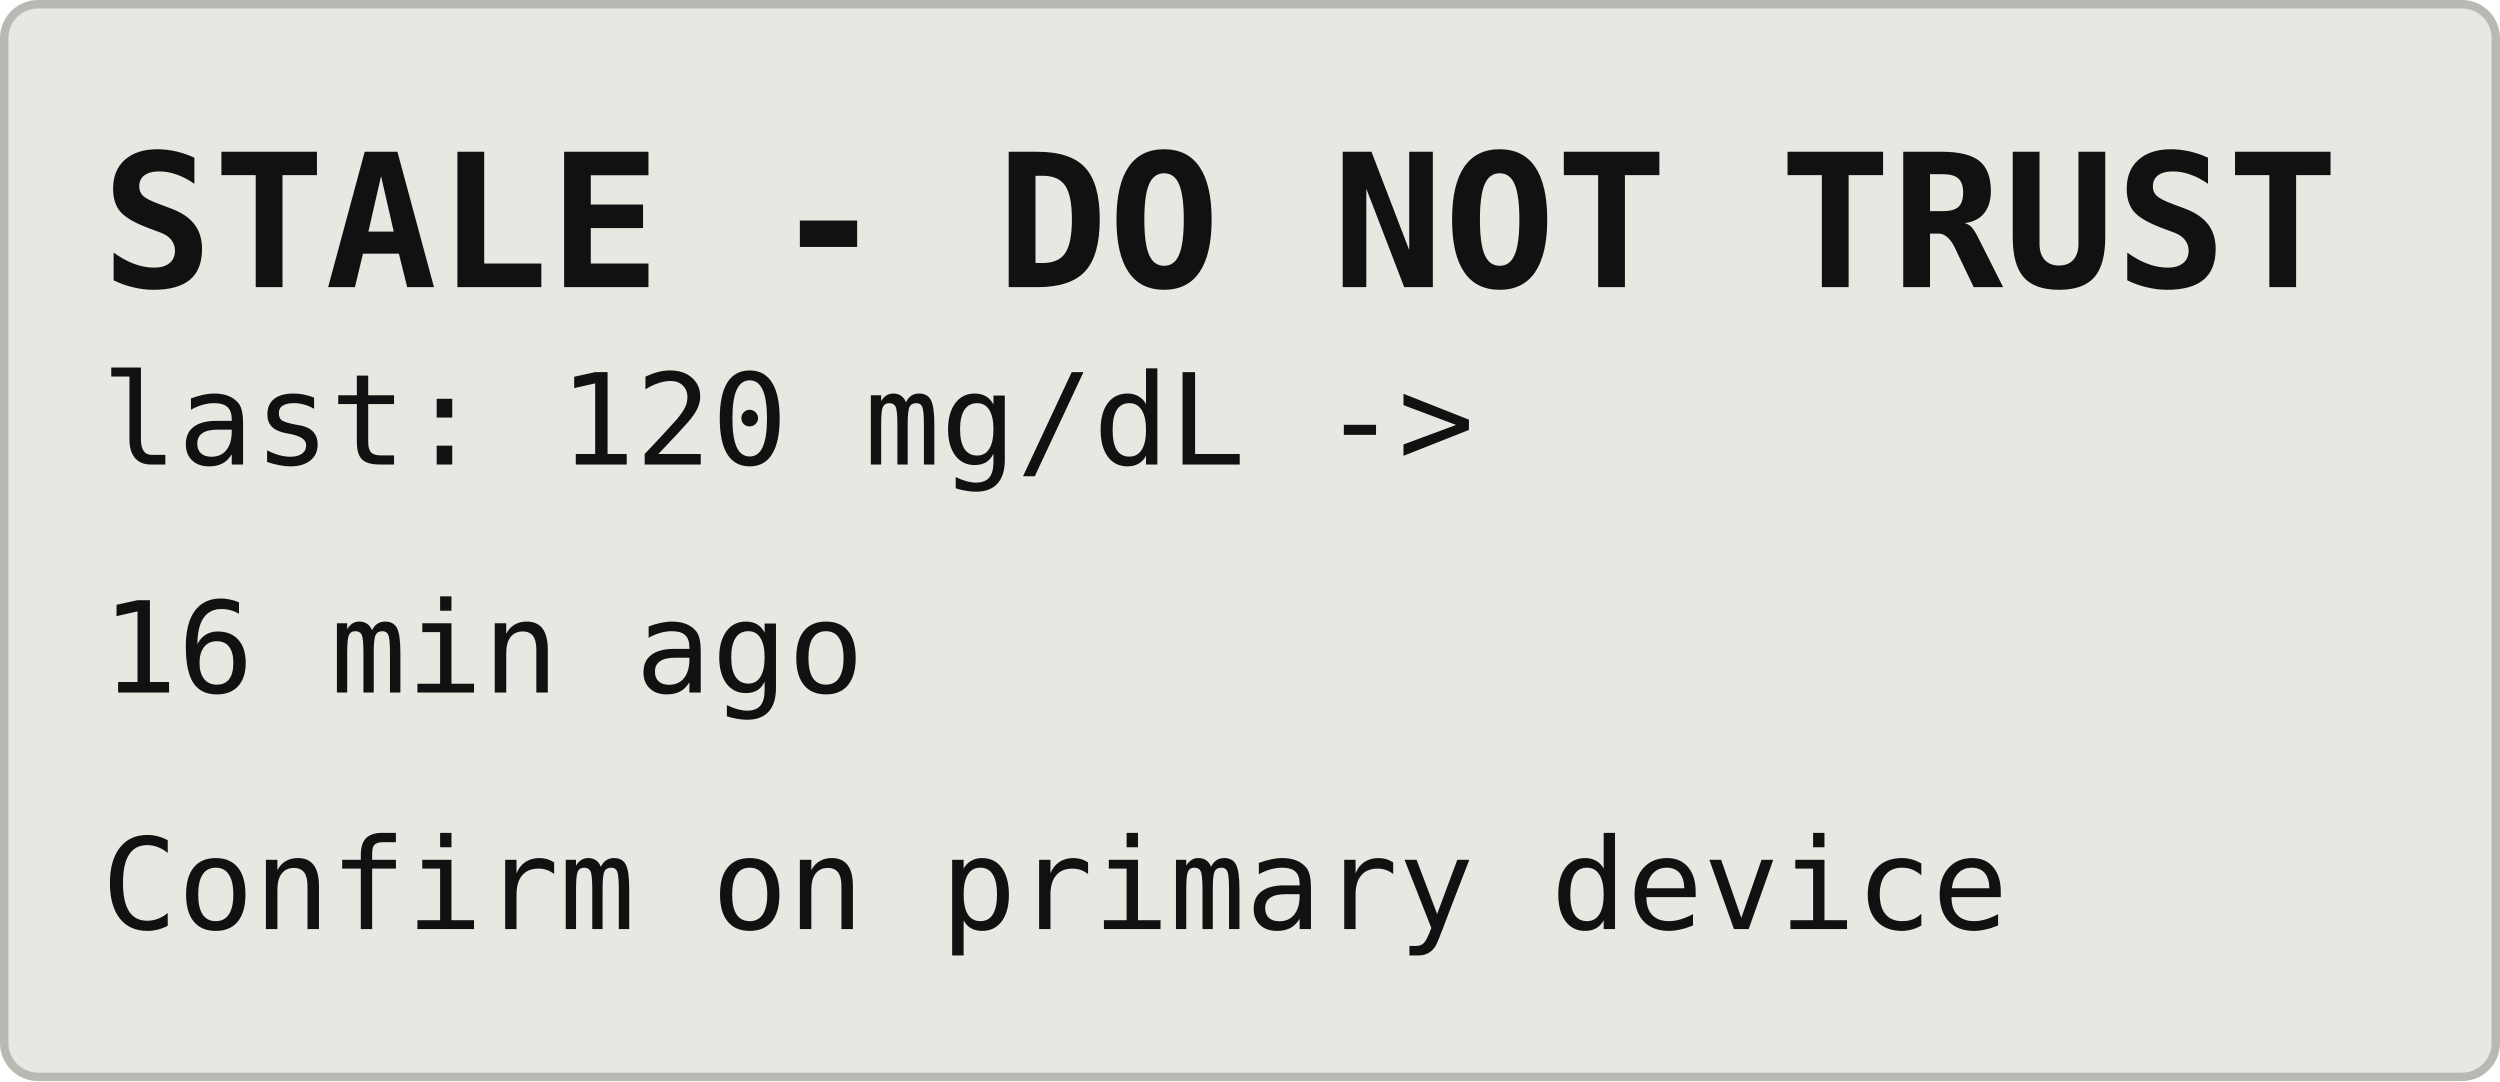
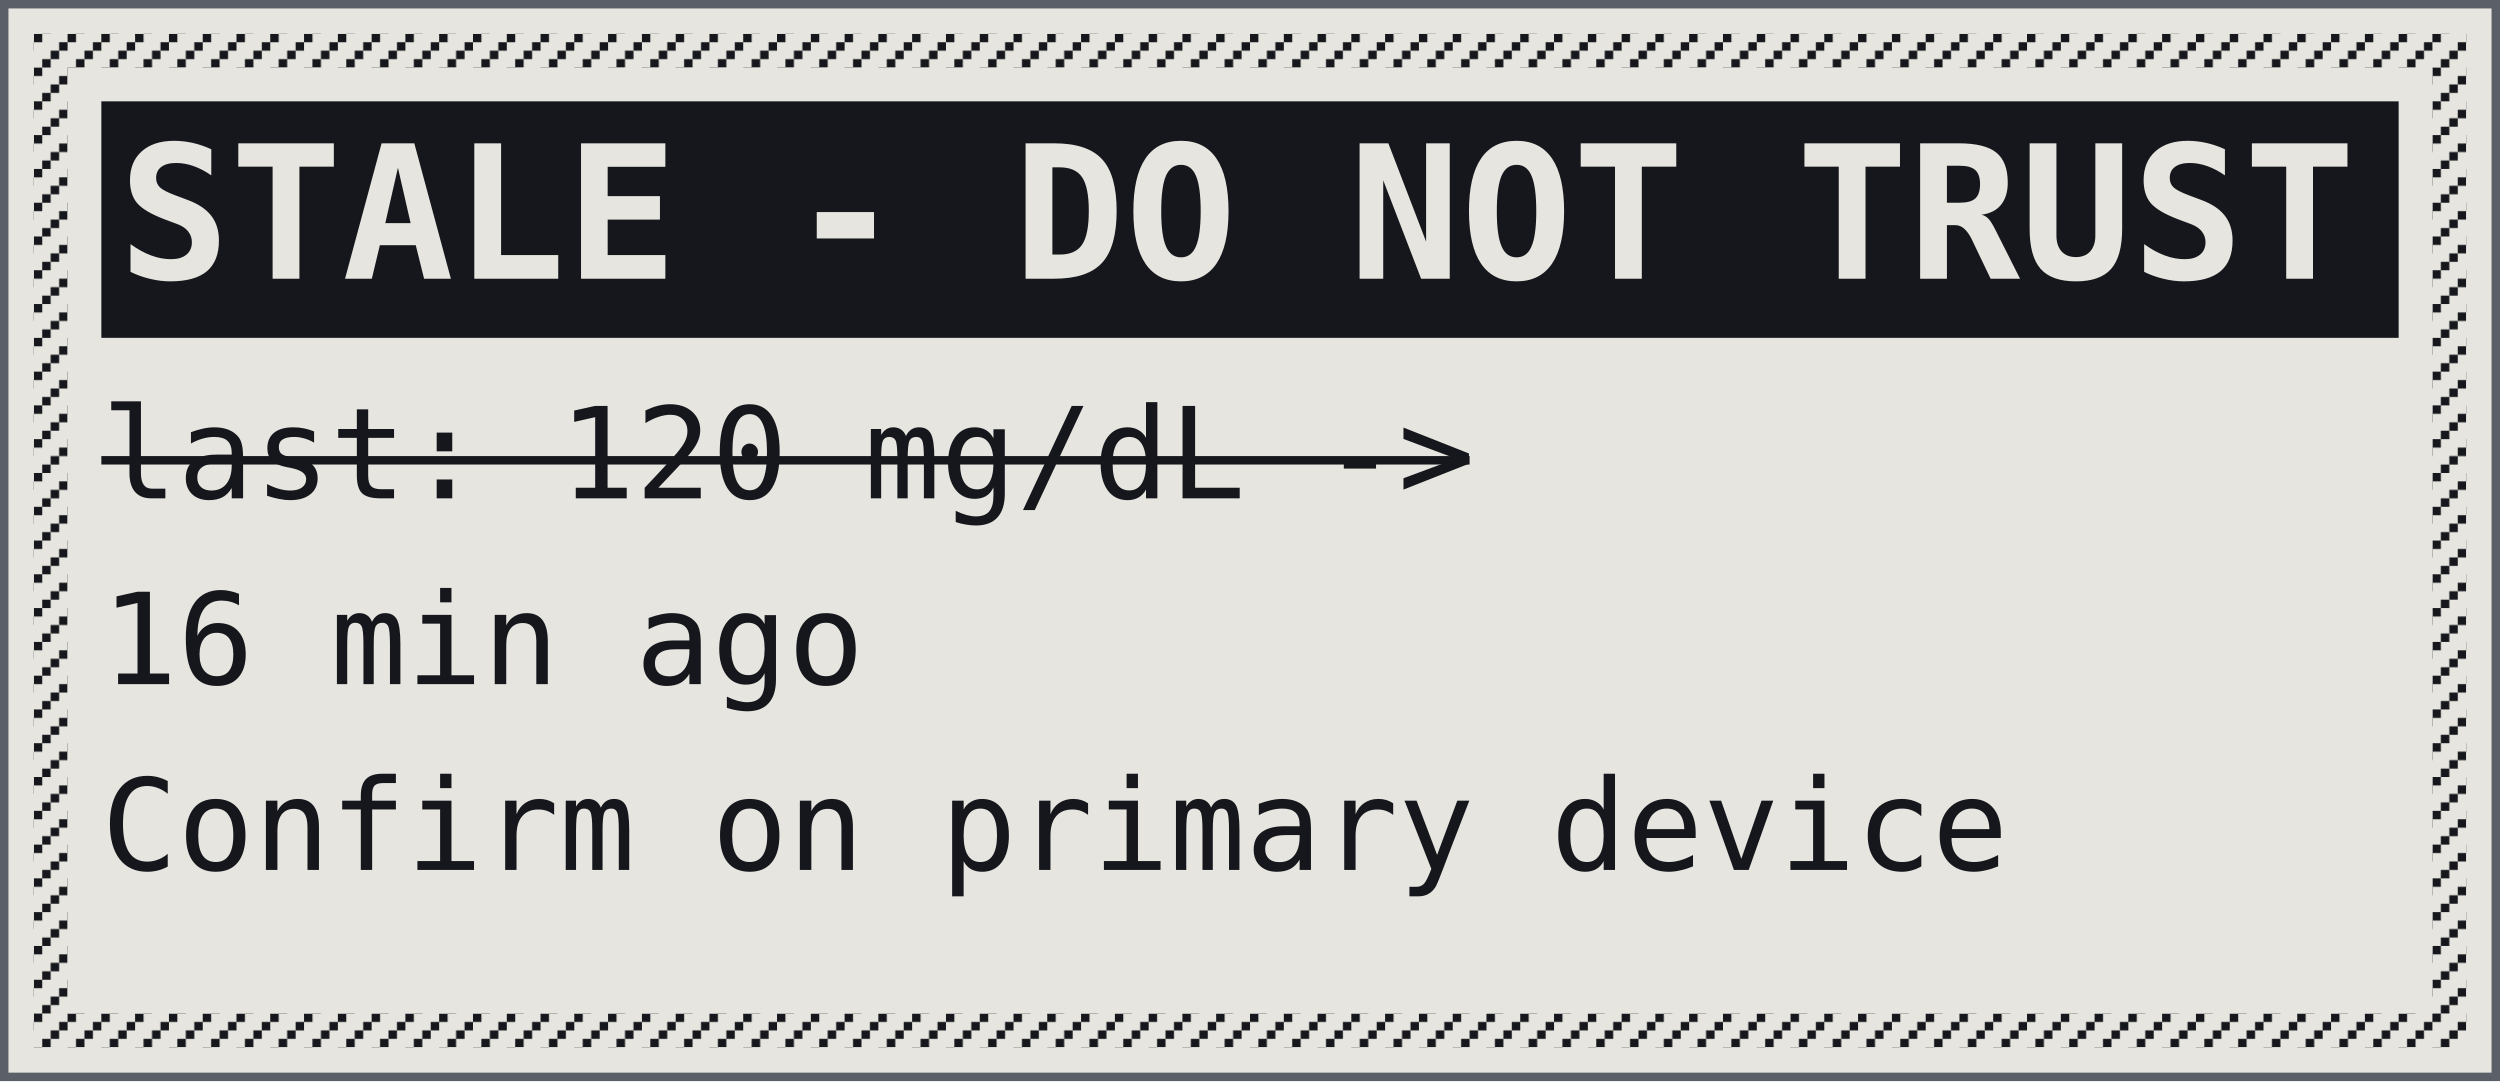
- <svg xmlns="http://www.w3.org/2000/svg" width="296" height="128" viewBox="0 0 296 128" role="img" aria-label="STALE: stale_at_16_minutes">
-   <rect x="0.5" y="0.5" width="295" height="127" rx="4" fill="#e8e8e3" stroke="#b9b9b3" />
-   <text x="12" y="34" fill="#111111" font-family="DejaVu Sans Mono, Consolas, monospace" font-size="22" font-weight="700">STALE - DO NOT TRUST</text>
-   <text x="12" y="55" fill="#111111" font-family="DejaVu Sans Mono, Consolas, monospace" font-size="15">last: 120 mg/dL -&gt;</text>
-   <text x="12" y="82" fill="#111111" font-family="DejaVu Sans Mono, Consolas, monospace" font-size="15">16 min ago</text>
-   <text x="12" y="110" fill="#111111" font-family="DejaVu Sans Mono, Consolas, monospace" font-size="15">Confirm on primary device</text>
+ <svg xmlns="http://www.w3.org/2000/svg" width="296" height="128" viewBox="0 0 296 128" role="img" aria-label="STALE - DO NOT TRUST / last: 120 mg/dL -&gt; / 16 min ago / Confirm on primary device">
+   <defs>
+     <pattern id="lk-hatch" width="4" height="4" patternUnits="userSpaceOnUse">
+       <rect x="0" y="0" width="1" height="1" fill="#15171C" />
+       <rect x="3" y="1" width="1" height="1" fill="#15171C" />
+       <rect x="2" y="2" width="1" height="1" fill="#15171C" />
+       <rect x="1" y="3" width="1" height="1" fill="#15171C" />
+     </pattern>
+   </defs>
+   <rect x="0.5" y="0.5" width="295" height="127" fill="#E6E5DF" stroke="#5B6068" />
+   <rect x="4" y="4" width="288" height="4" fill="url(#lk-hatch)" />
+   <rect x="4" y="120" width="288" height="4" fill="url(#lk-hatch)" />
+   <rect x="4" y="8" width="4" height="112" fill="url(#lk-hatch)" />
+   <rect x="288" y="8" width="4" height="112" fill="url(#lk-hatch)" />
+   <rect x="12" y="12" width="272" height="28" fill="#15171C" />
+   <text x="14" y="33" fill="#E6E5DF" font-family="IBM Plex Mono, DejaVu Sans Mono, Consolas, monospace" font-size="22" textLength="264" font-weight="700">STALE - DO NOT TRUST</text>
+   <text x="12" y="59" fill="#15171C" font-family="IBM Plex Mono, DejaVu Sans Mono, Consolas, monospace" font-size="15" textLength="162">last: 120 mg/dL -&gt;</text>
+   <rect x="12" y="54" width="162" height="1" fill="#15171C" />
+   <text x="12" y="81" fill="#15171C" font-family="IBM Plex Mono, DejaVu Sans Mono, Consolas, monospace" font-size="15" textLength="90">16 min ago</text>
+   <text x="12" y="103" fill="#15171C" font-family="IBM Plex Mono, DejaVu Sans Mono, Consolas, monospace" font-size="15" textLength="225">Confirm on primary device</text>
</svg>
